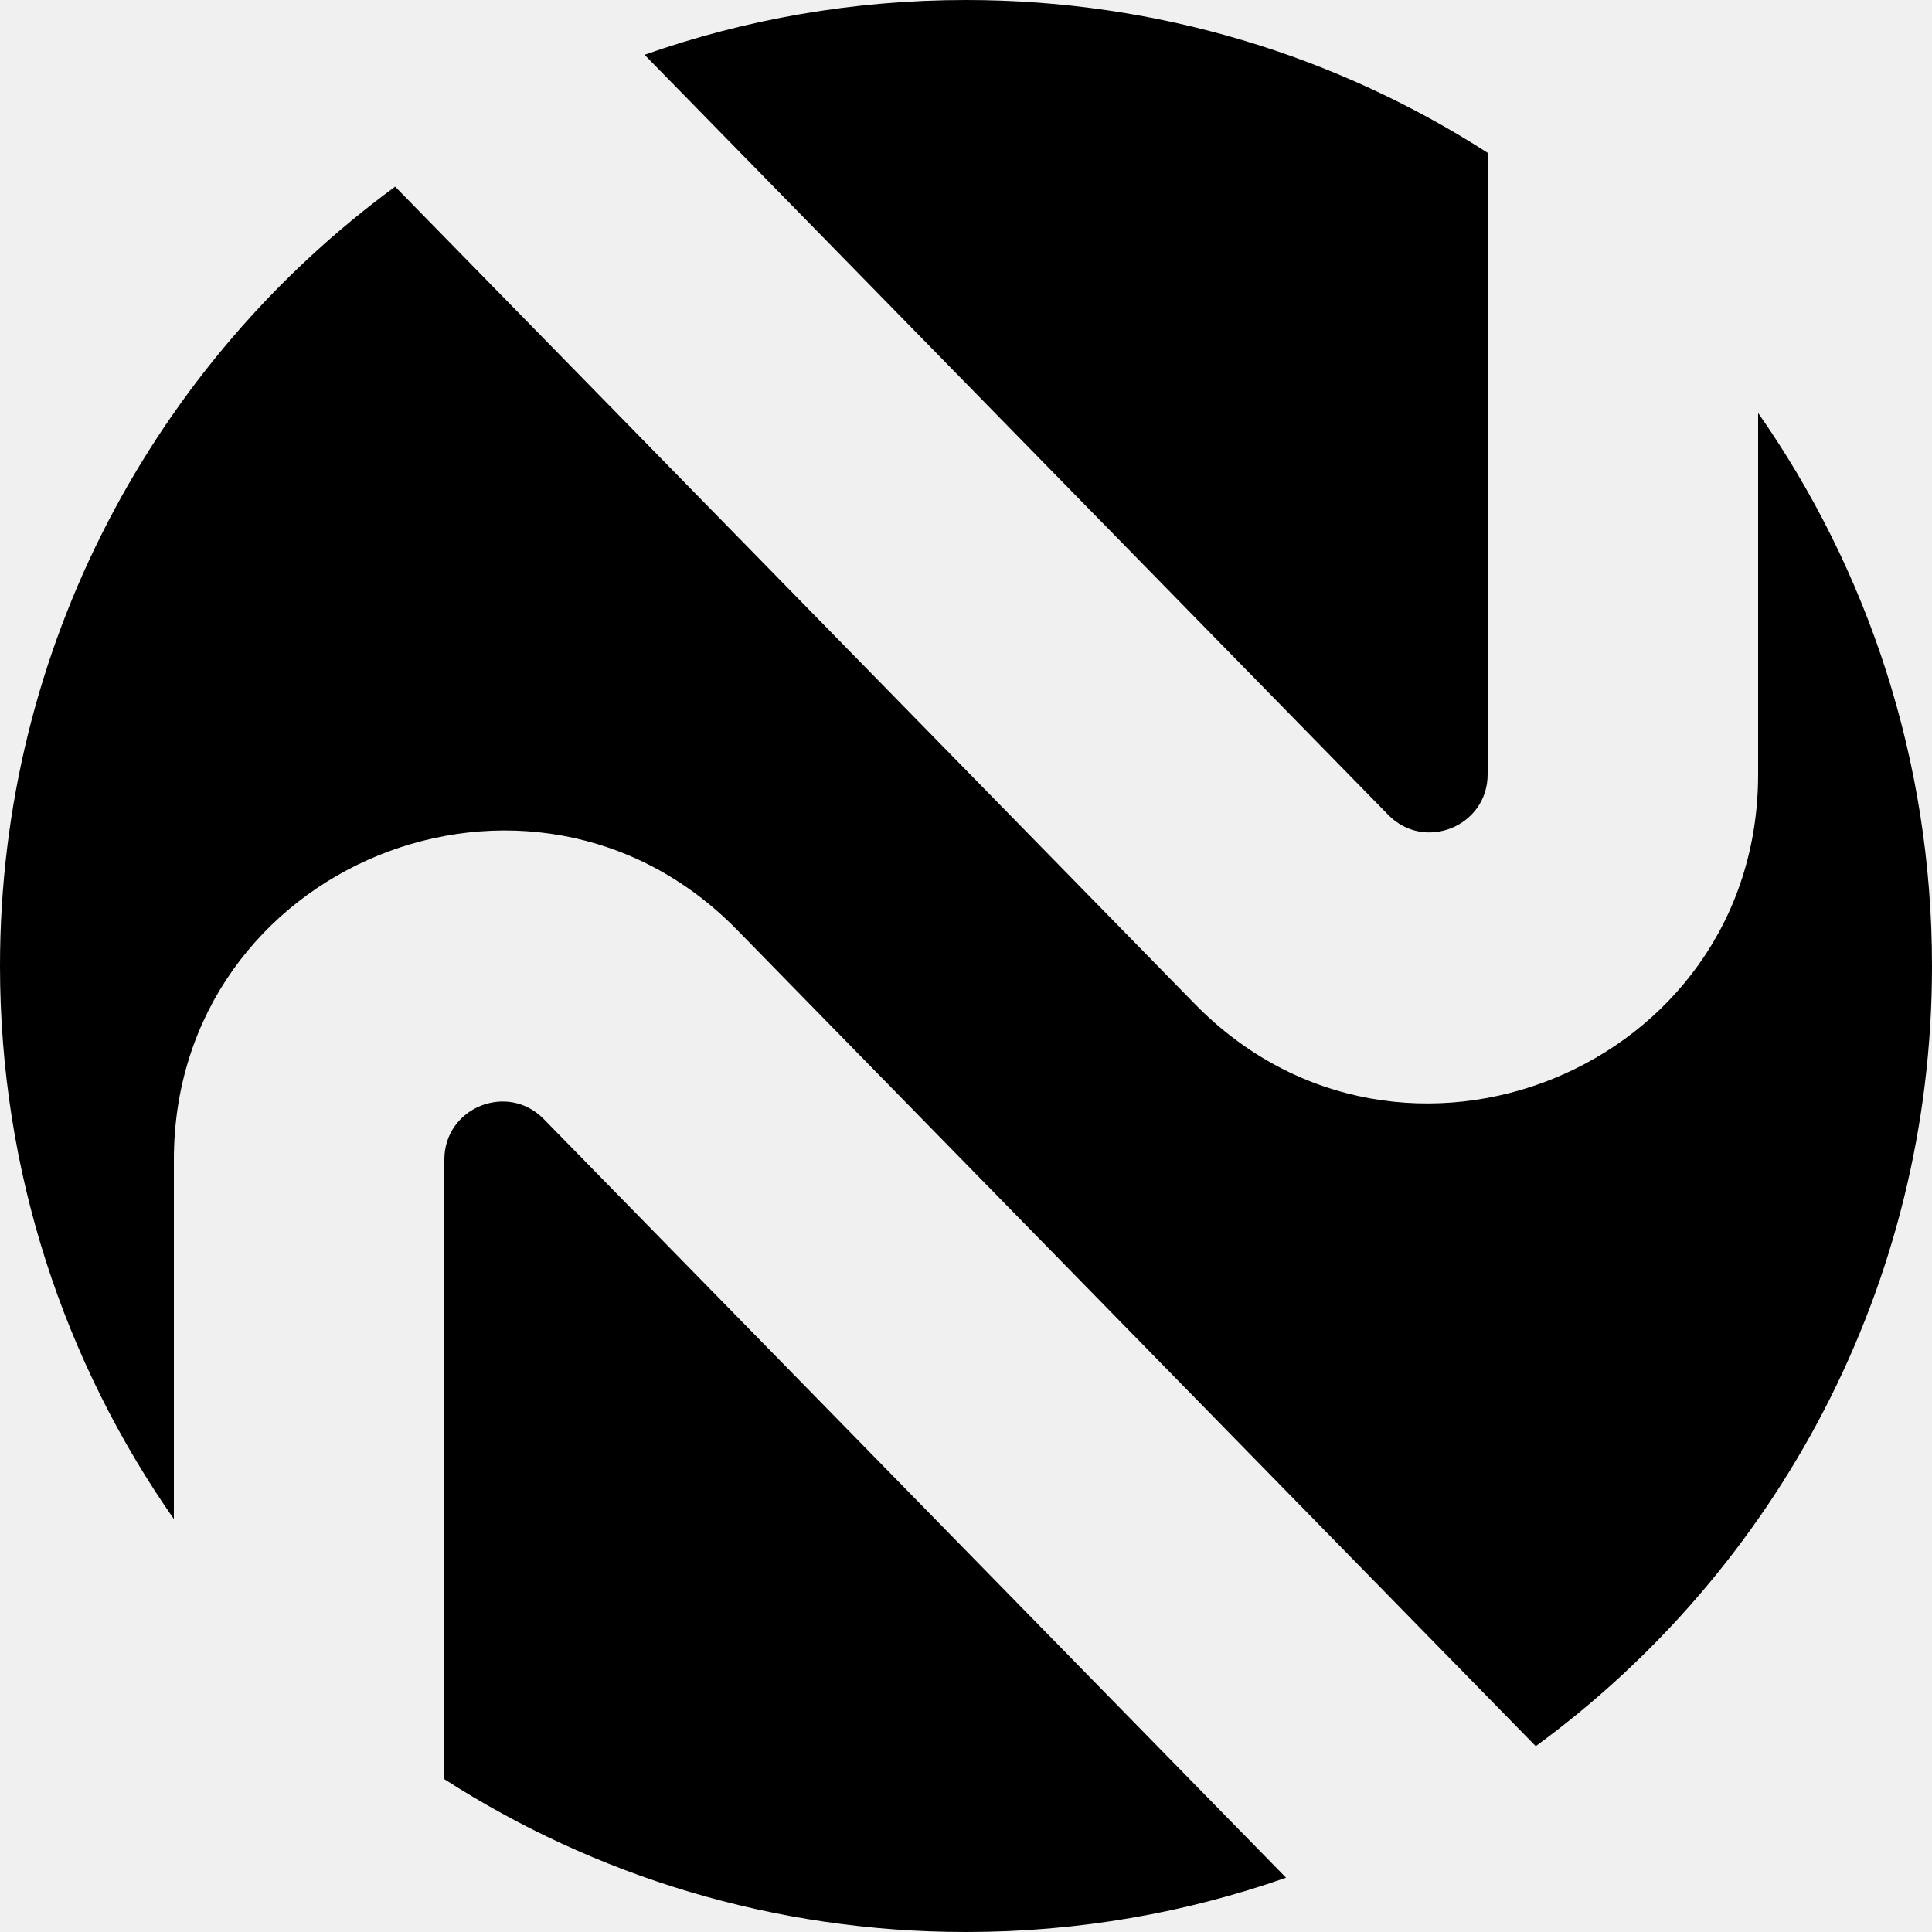
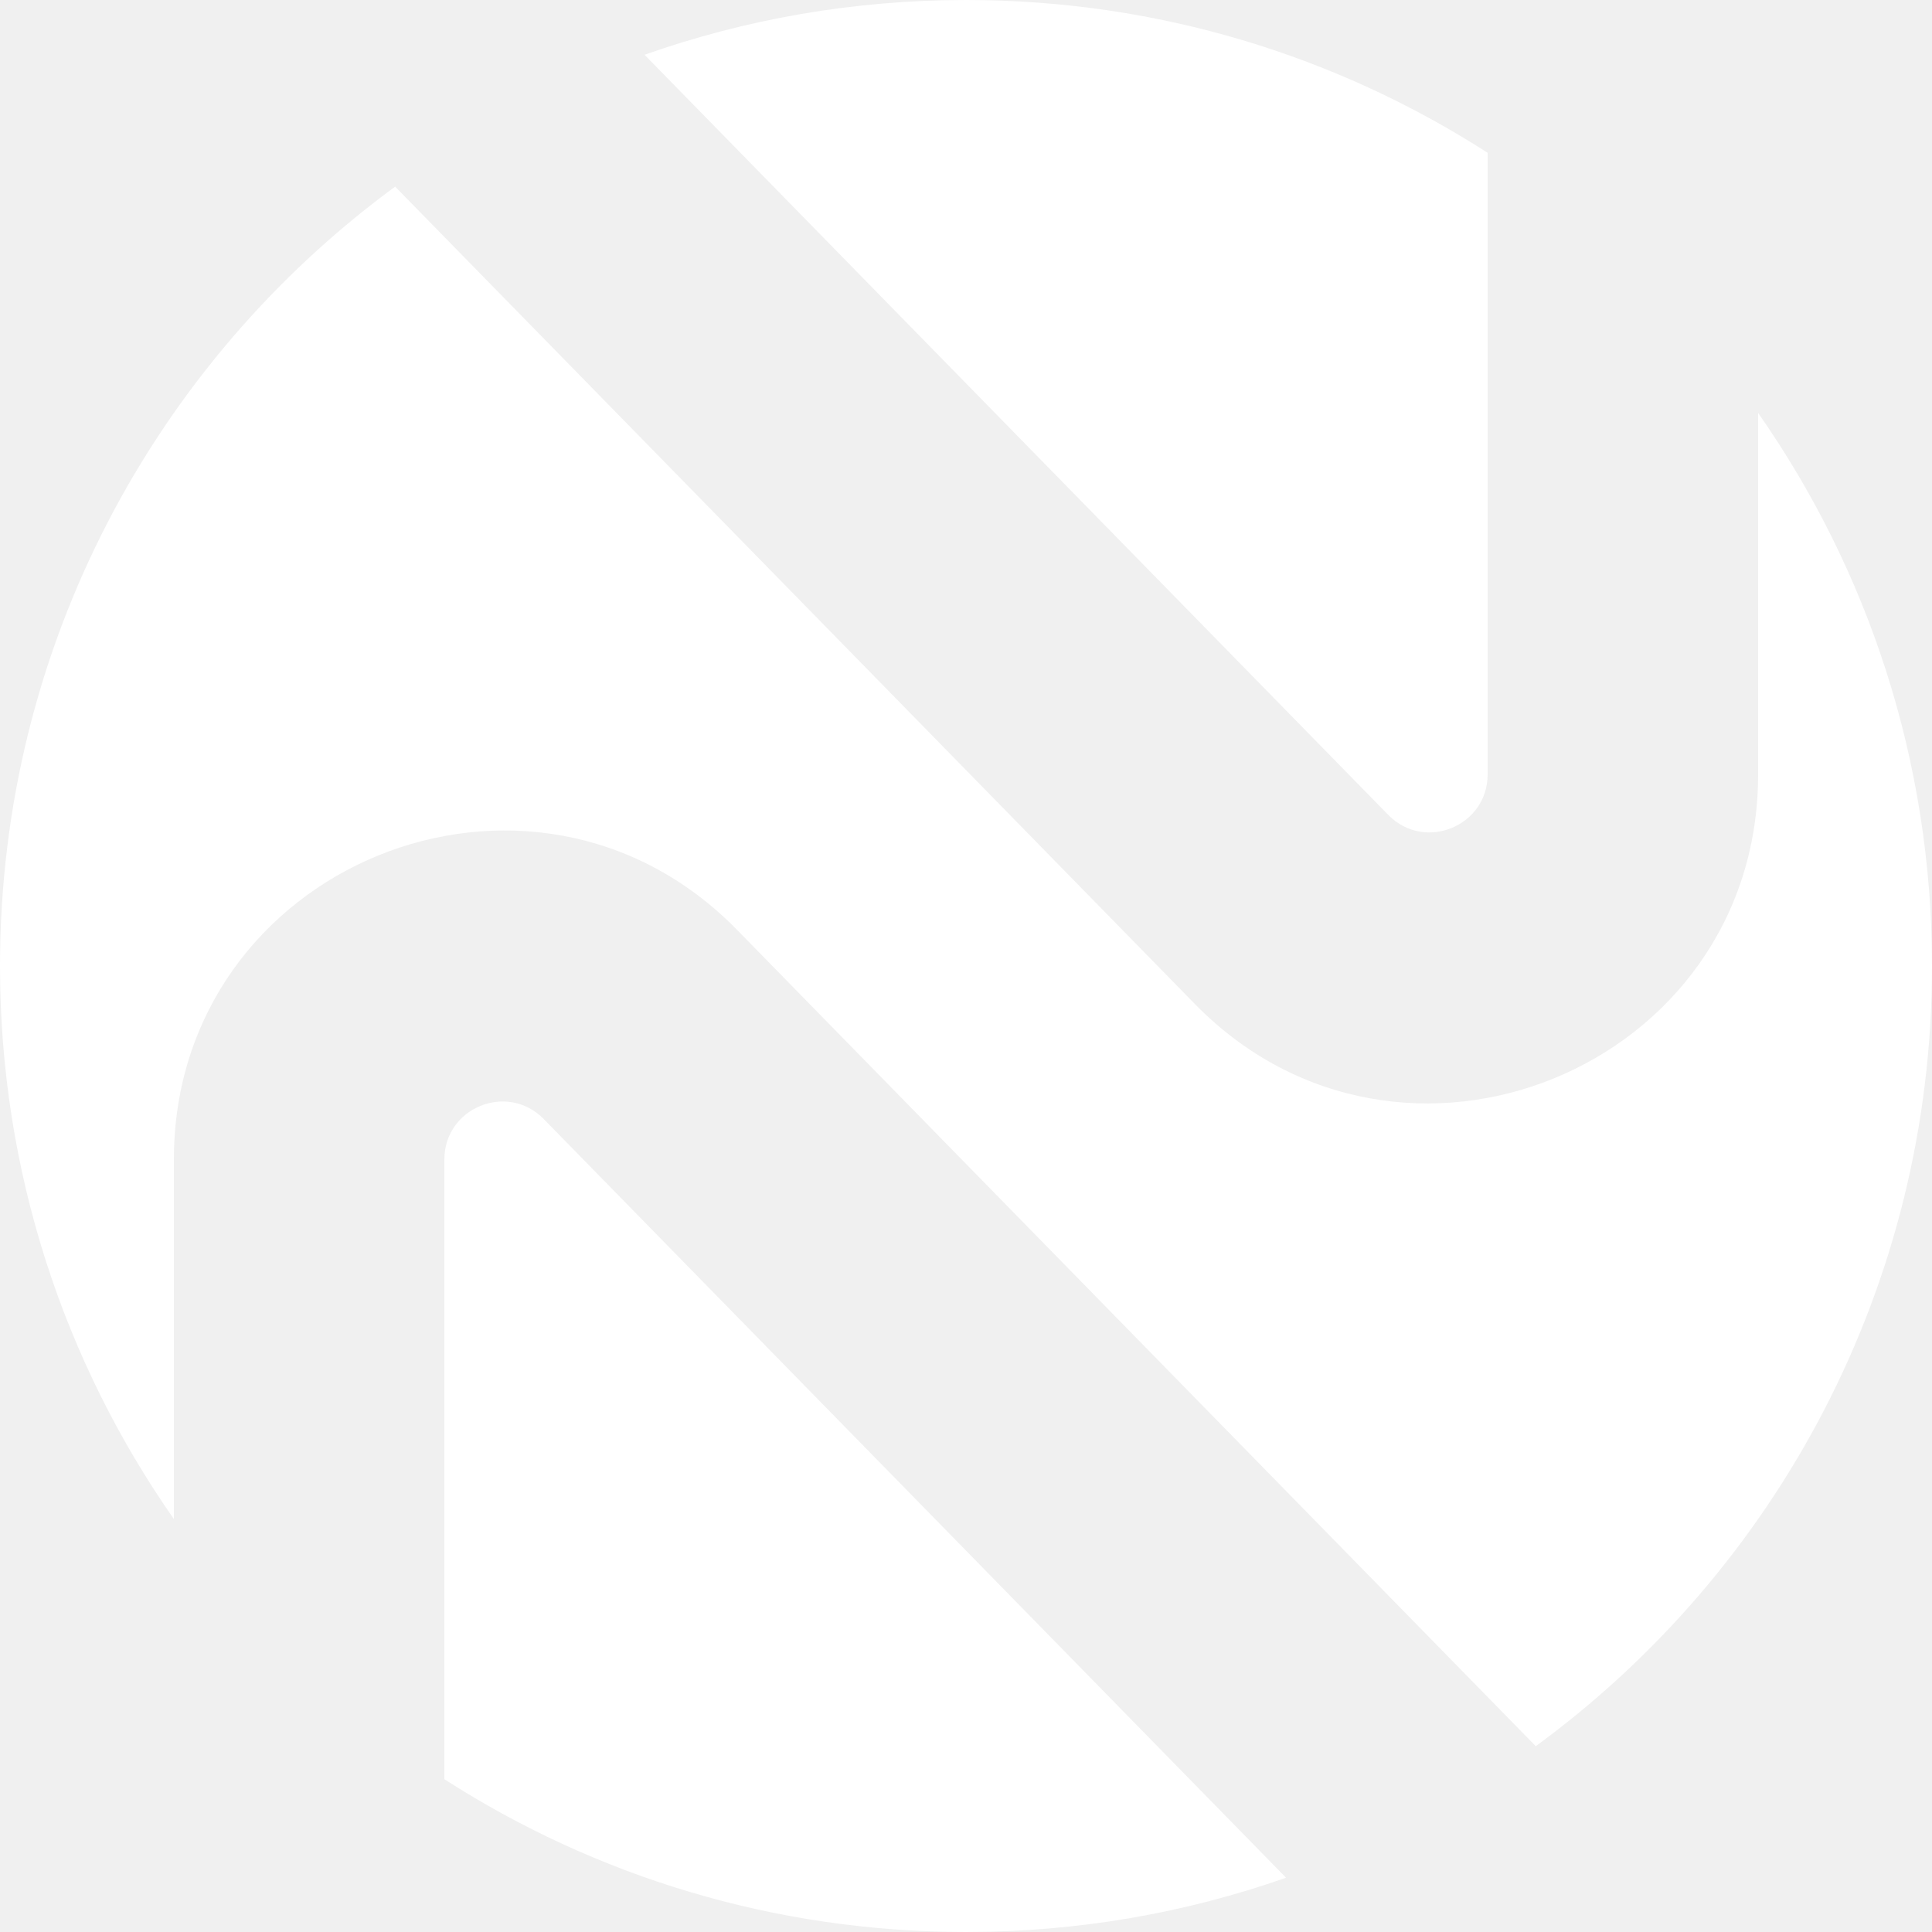
<svg xmlns="http://www.w3.org/2000/svg" width="2000" height="2000" viewBox="0 0 2000 2000" fill="none">
  <style>
    path {
-       fill: black
+       fill: white
    }
    @media (prefers-color-scheme: light) {
      path {
-         fill: white
+         fill: black
      }
    }
  </style>
-   <path fill-rule="evenodd" clip-rule="evenodd" d="M1540 801.609C1540 855.379 1474.72 882.004 1437.11 843.57L667.229 56.703C771.33 19.979 883.332 0 1000 0C1198.91 0 1384.25 58.073 1540 158.19V801.609ZM1820 427.485V801.609C1820 1106.31 1450.07 1257.18 1236.98 1039.39L409.055 193.205C161.022 375.186 0 668.789 0 1000C0 1212.94 66.556 1410.33 180 1572.51V1200.39C180 895.692 549.933 744.819 763.025 962.612L1589.81 1807.63C1838.48 1625.71 2000 1331.72 2000 1000C2000 787.061 1933.44 589.667 1820 427.485ZM562.887 1158.43L1331.32 1943.81C1227.63 1980.21 1116.12 2000 1000 2000C801.093 2000 615.749 1941.93 460 1841.81V1200.39C460 1146.62 525.282 1120 562.887 1158.43Z" fill="red" />
+   <path fill-rule="evenodd" clip-rule="evenodd" d="M1540 801.609C1540 855.379 1474.72 882.004 1437.11 843.57L667.229 56.703C771.33 19.979 883.332 0 1000 0C1198.91 0 1384.25 58.073 1540 158.19V801.609ZM1820 427.485V801.609C1820 1106.31 1450.07 1257.18 1236.98 1039.39L409.055 193.205C161.022 375.186 0 668.789 0 1000C0 1212.94 66.556 1410.33 180 1572.51V1200.39C180 895.692 549.933 744.819 763.025 962.612L1589.81 1807.63C1838.48 1625.71 2000 1331.72 2000 1000C2000 787.061 1933.44 589.667 1820 427.485ZM562.887 1158.43L1331.32 1943.81C1227.63 1980.21 1116.12 2000 1000 2000C801.093 2000 615.749 1941.93 460 1841.81V1200.39C460 1146.62 525.282 1120 562.887 1158.43Z" fill="black" />
</svg>
